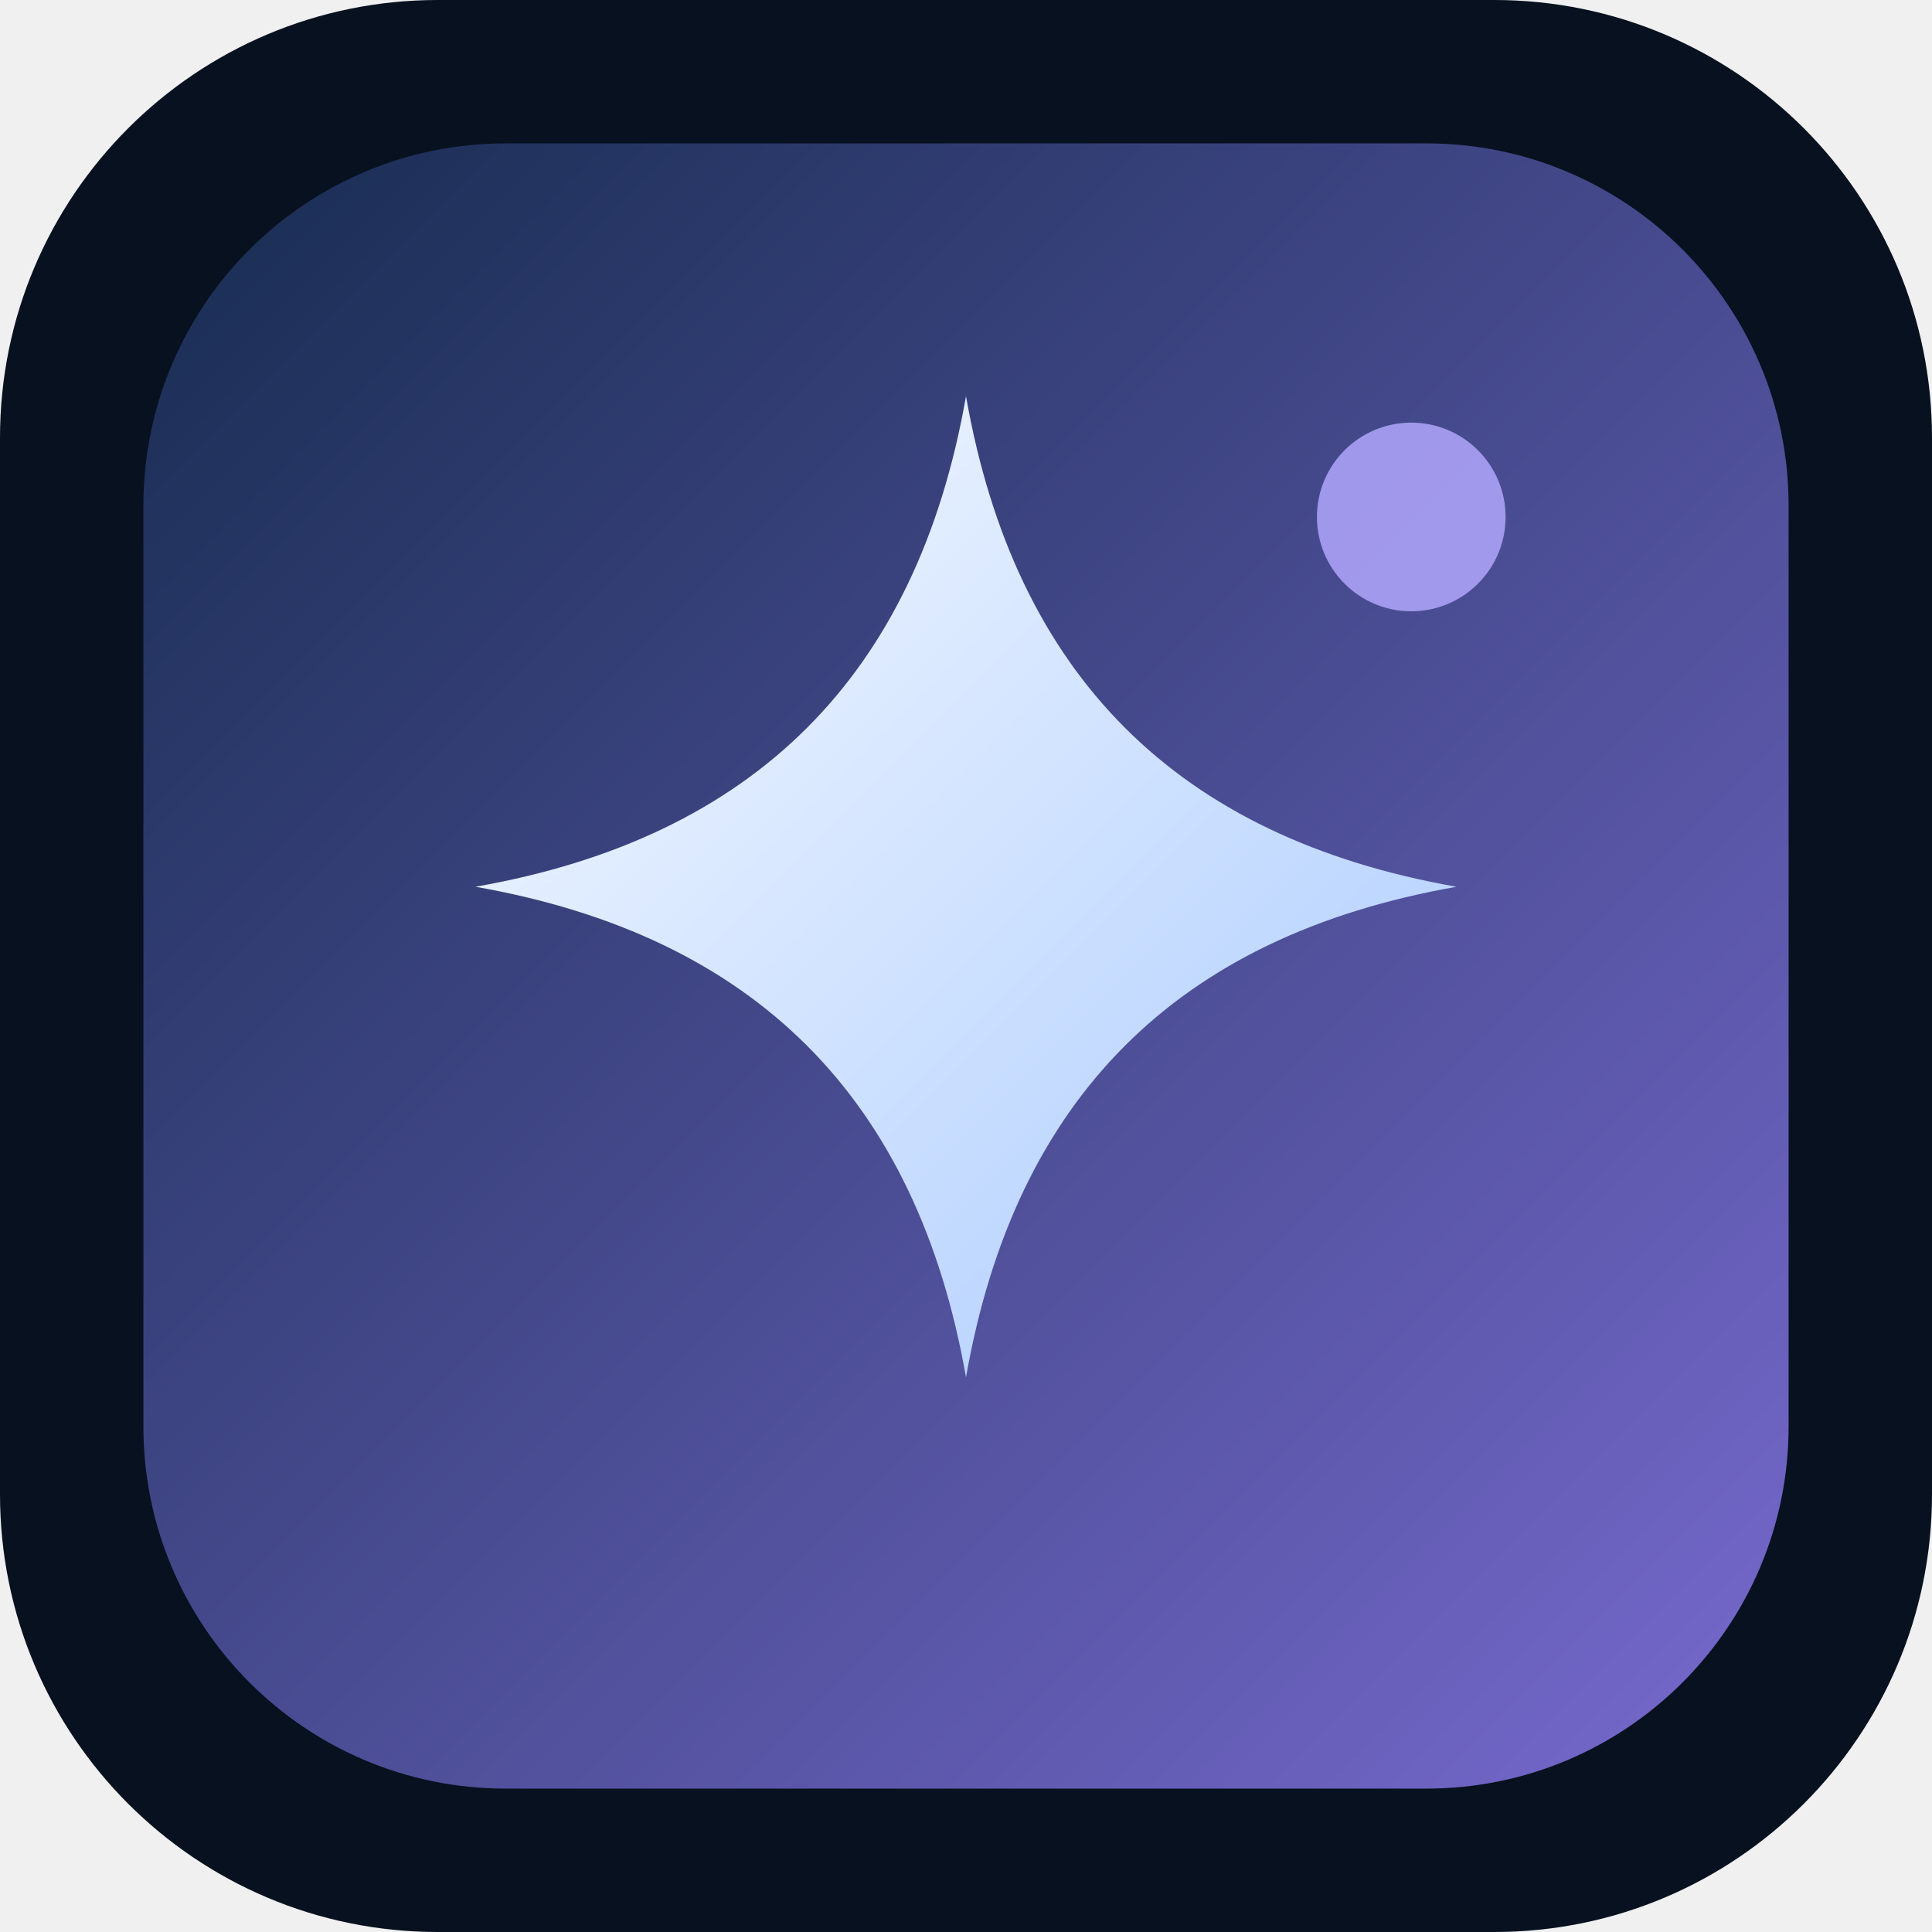
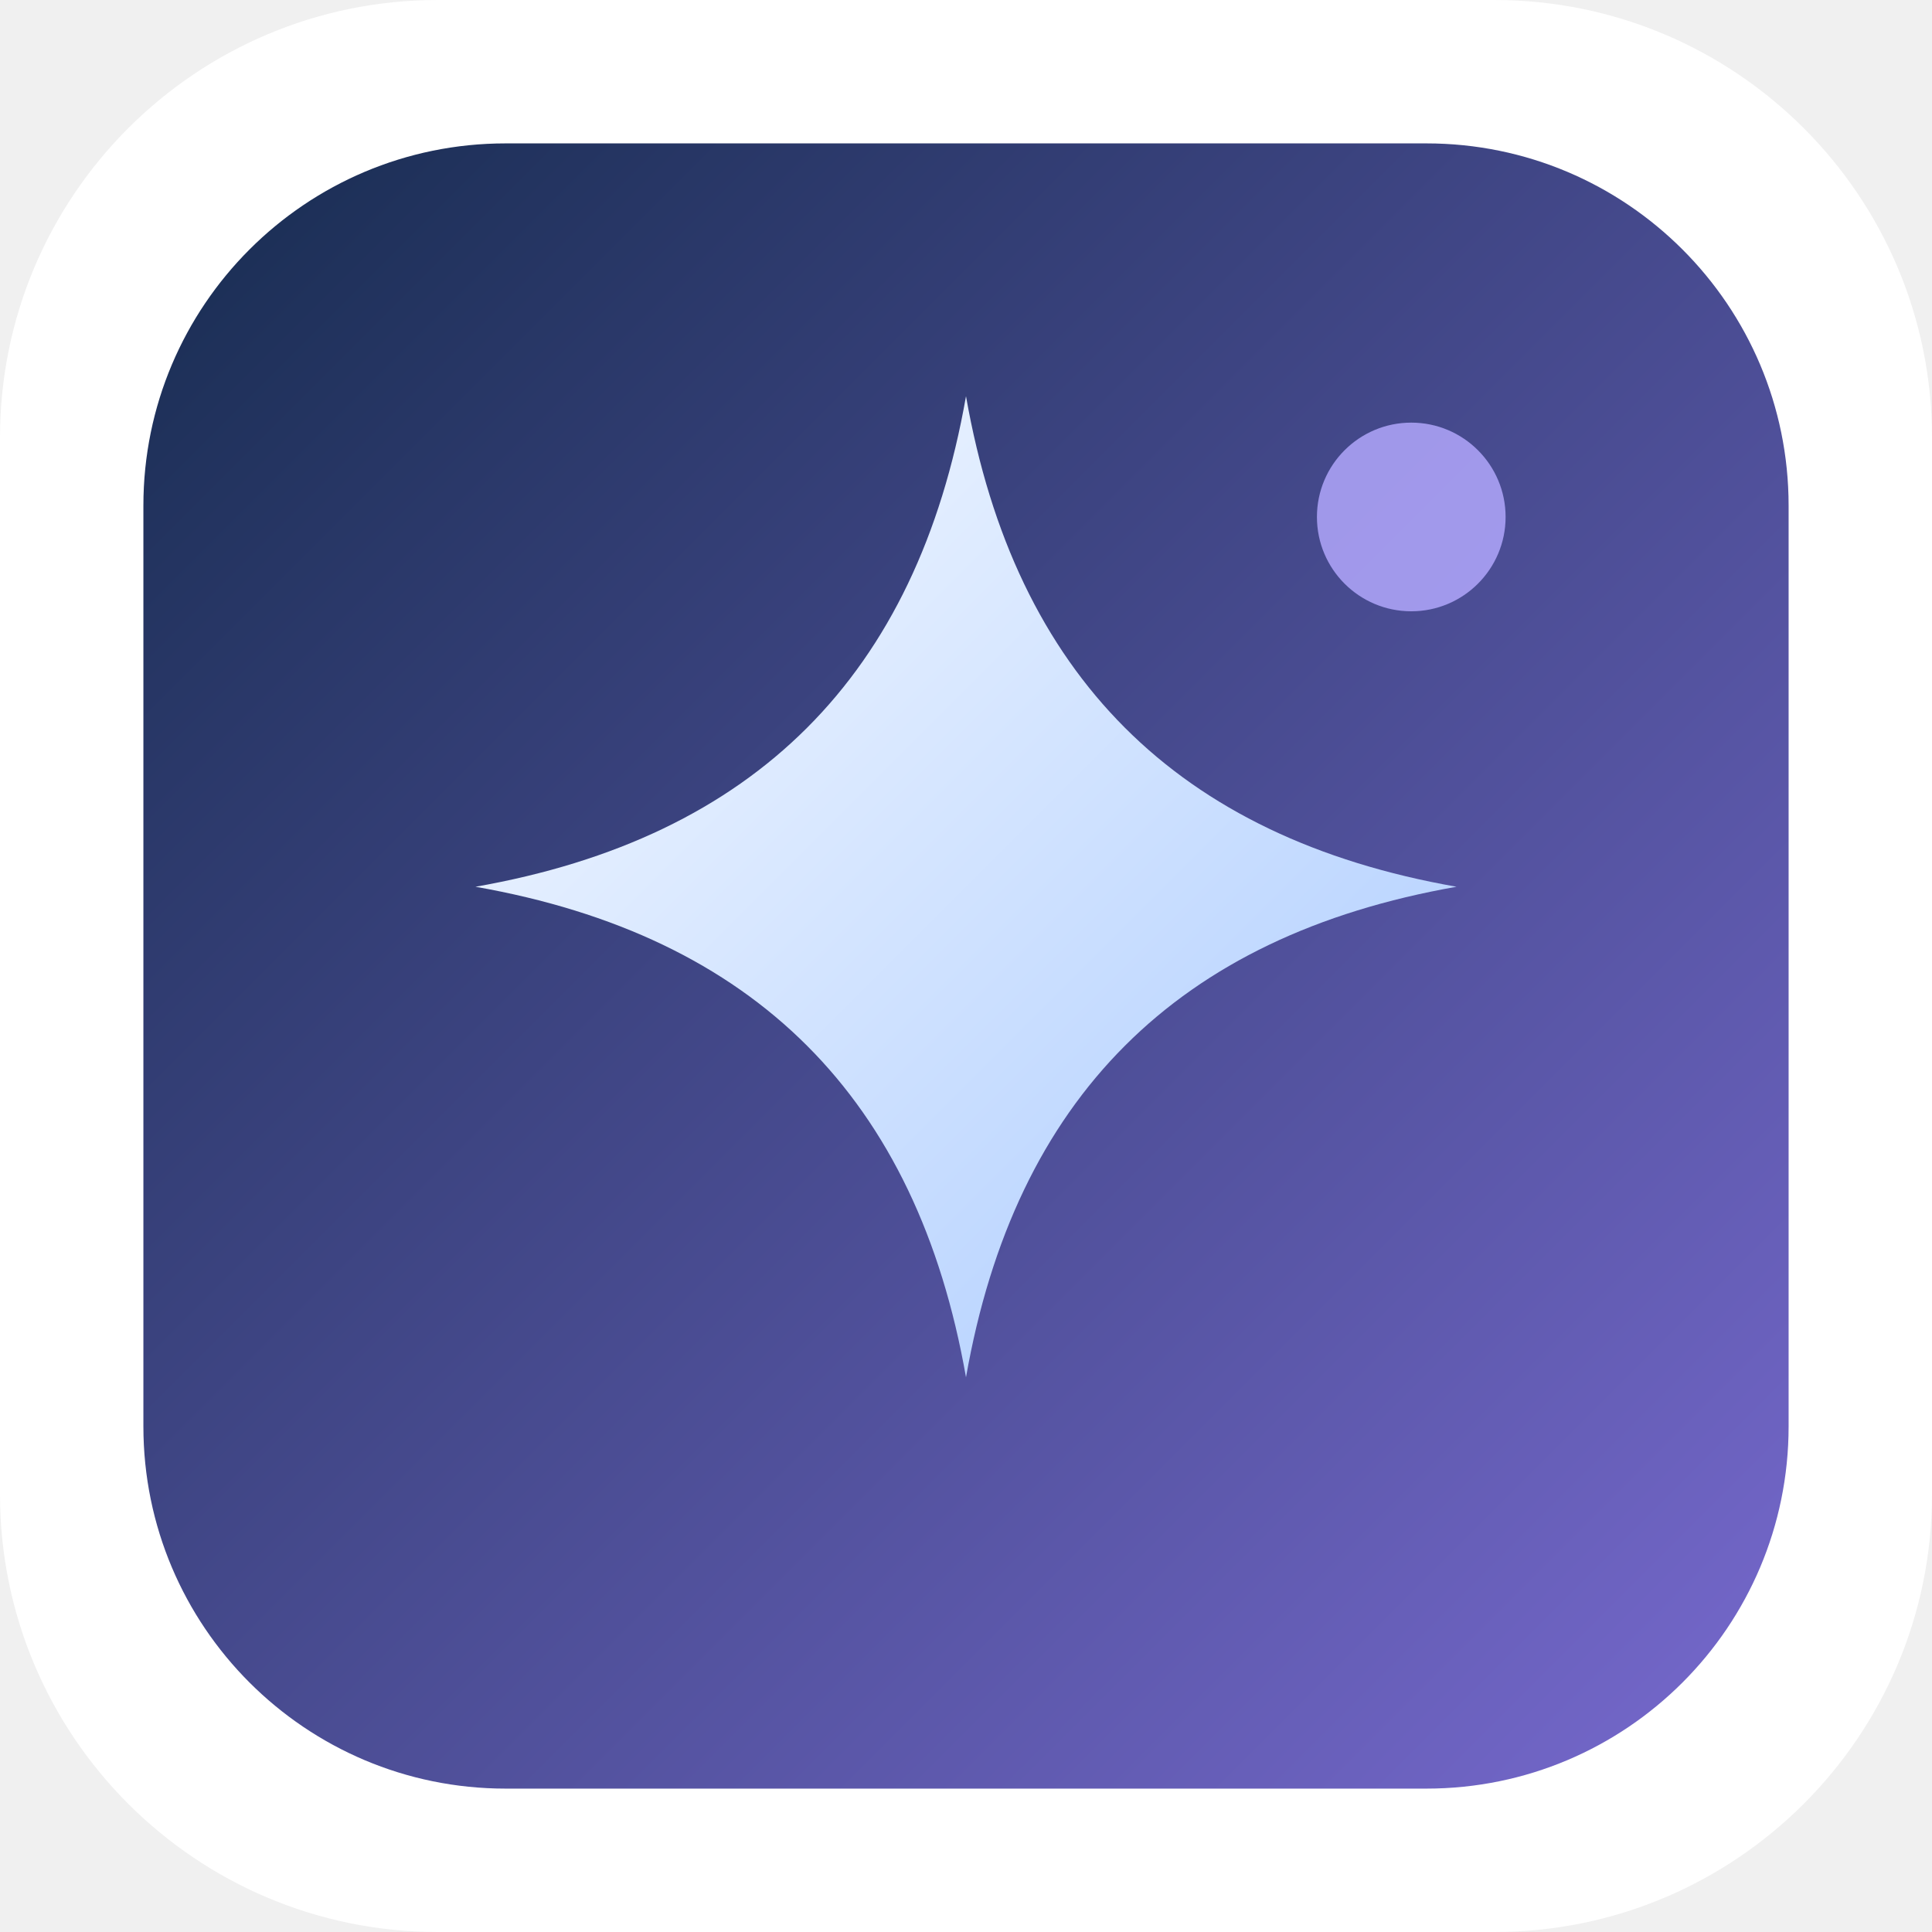
<svg xmlns="http://www.w3.org/2000/svg" viewBox="0 0 512 512">
  <defs>
    <linearGradient id="bg" x1="0" y1="0" x2="1" y2="1">
      <stop stop-color="#172c50" />
      <stop offset="1" stop-color="#7769ce" />
    </linearGradient>
    <linearGradient id="star" x1="0" y1="0" x2="1" y2="1">
      <stop stop-color="#f8fbff" />
      <stop offset="1" stop-color="#a9caff" />
    </linearGradient>
  </defs>
-   <rect width="512" height="512" rx="116" fill="#07111f" />
+   <rect width="512" height="512" rx="116" fill="#ffffff" />
  <rect x="38" y="38" width="436" height="436" rx="96" fill="url(#bg)" />
  <path d="M256 105c13 74 56 117 130 130-74 13-117 56-130 130-13-74-56-117-130-130 74-13 117-56 130-130Z" fill="url(#star)" />
  <circle cx="374" cy="137" r="25" fill="#b4a9ff" opacity=".82" />
</svg>
